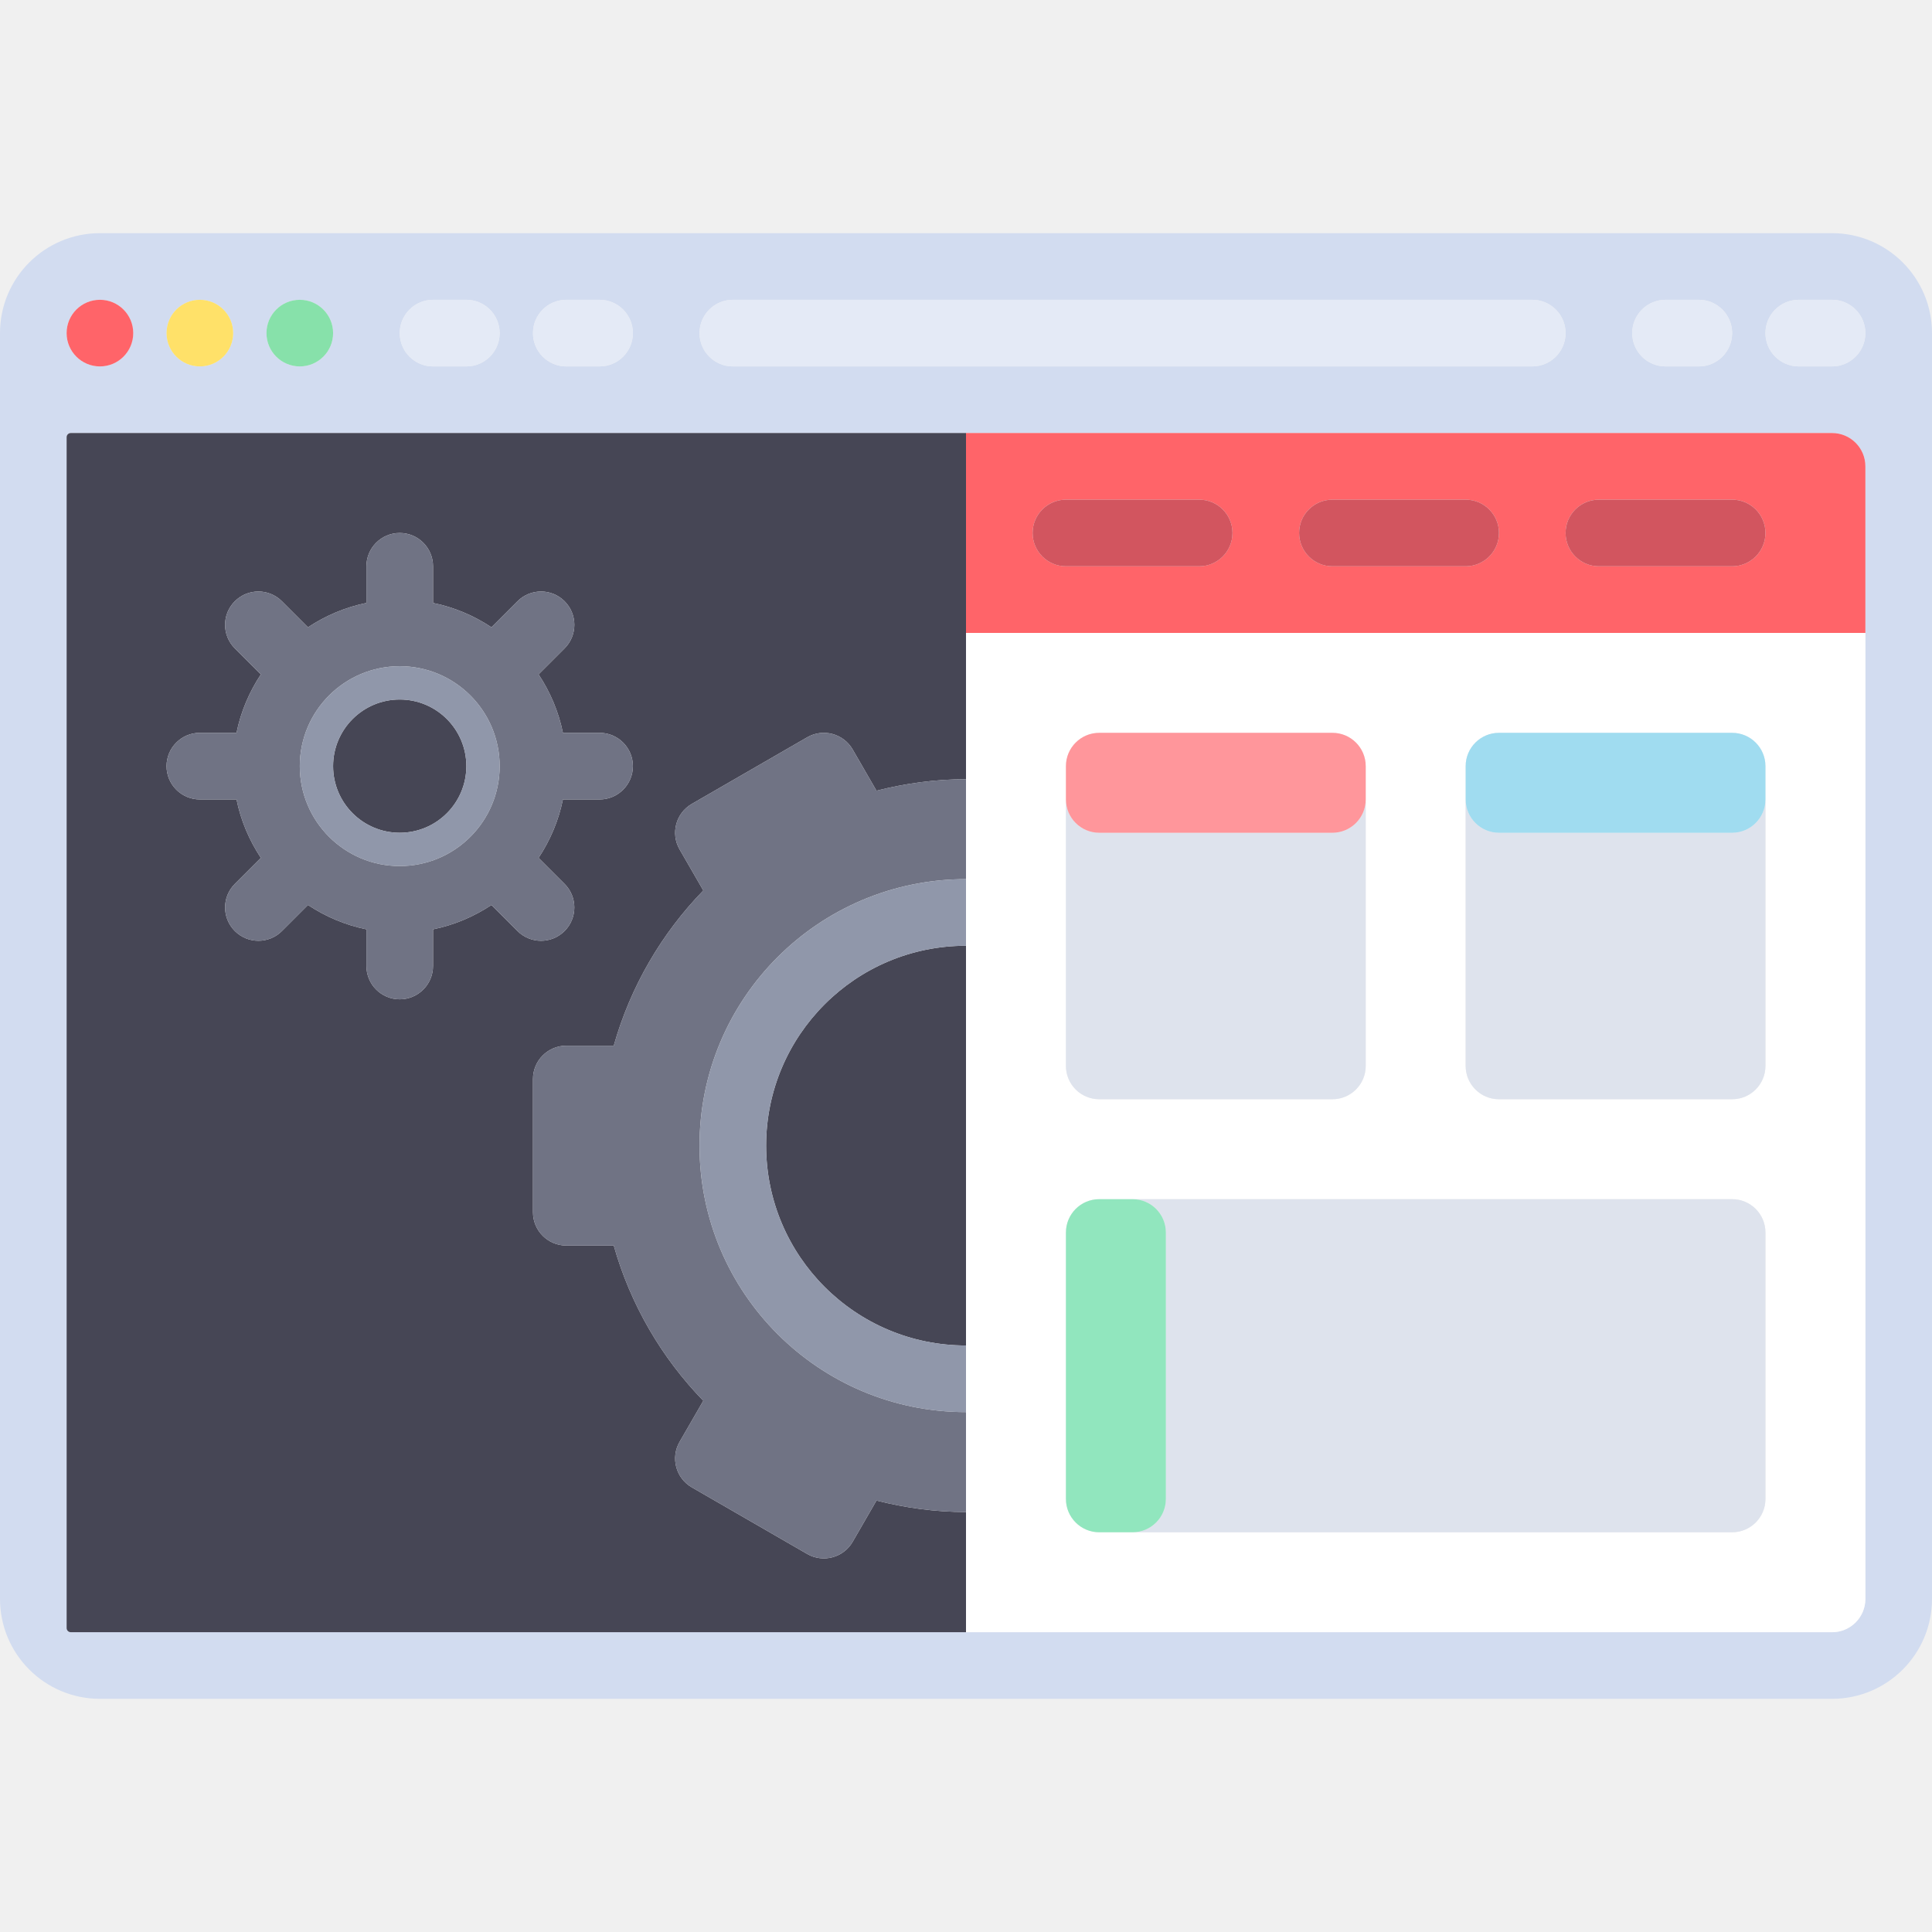
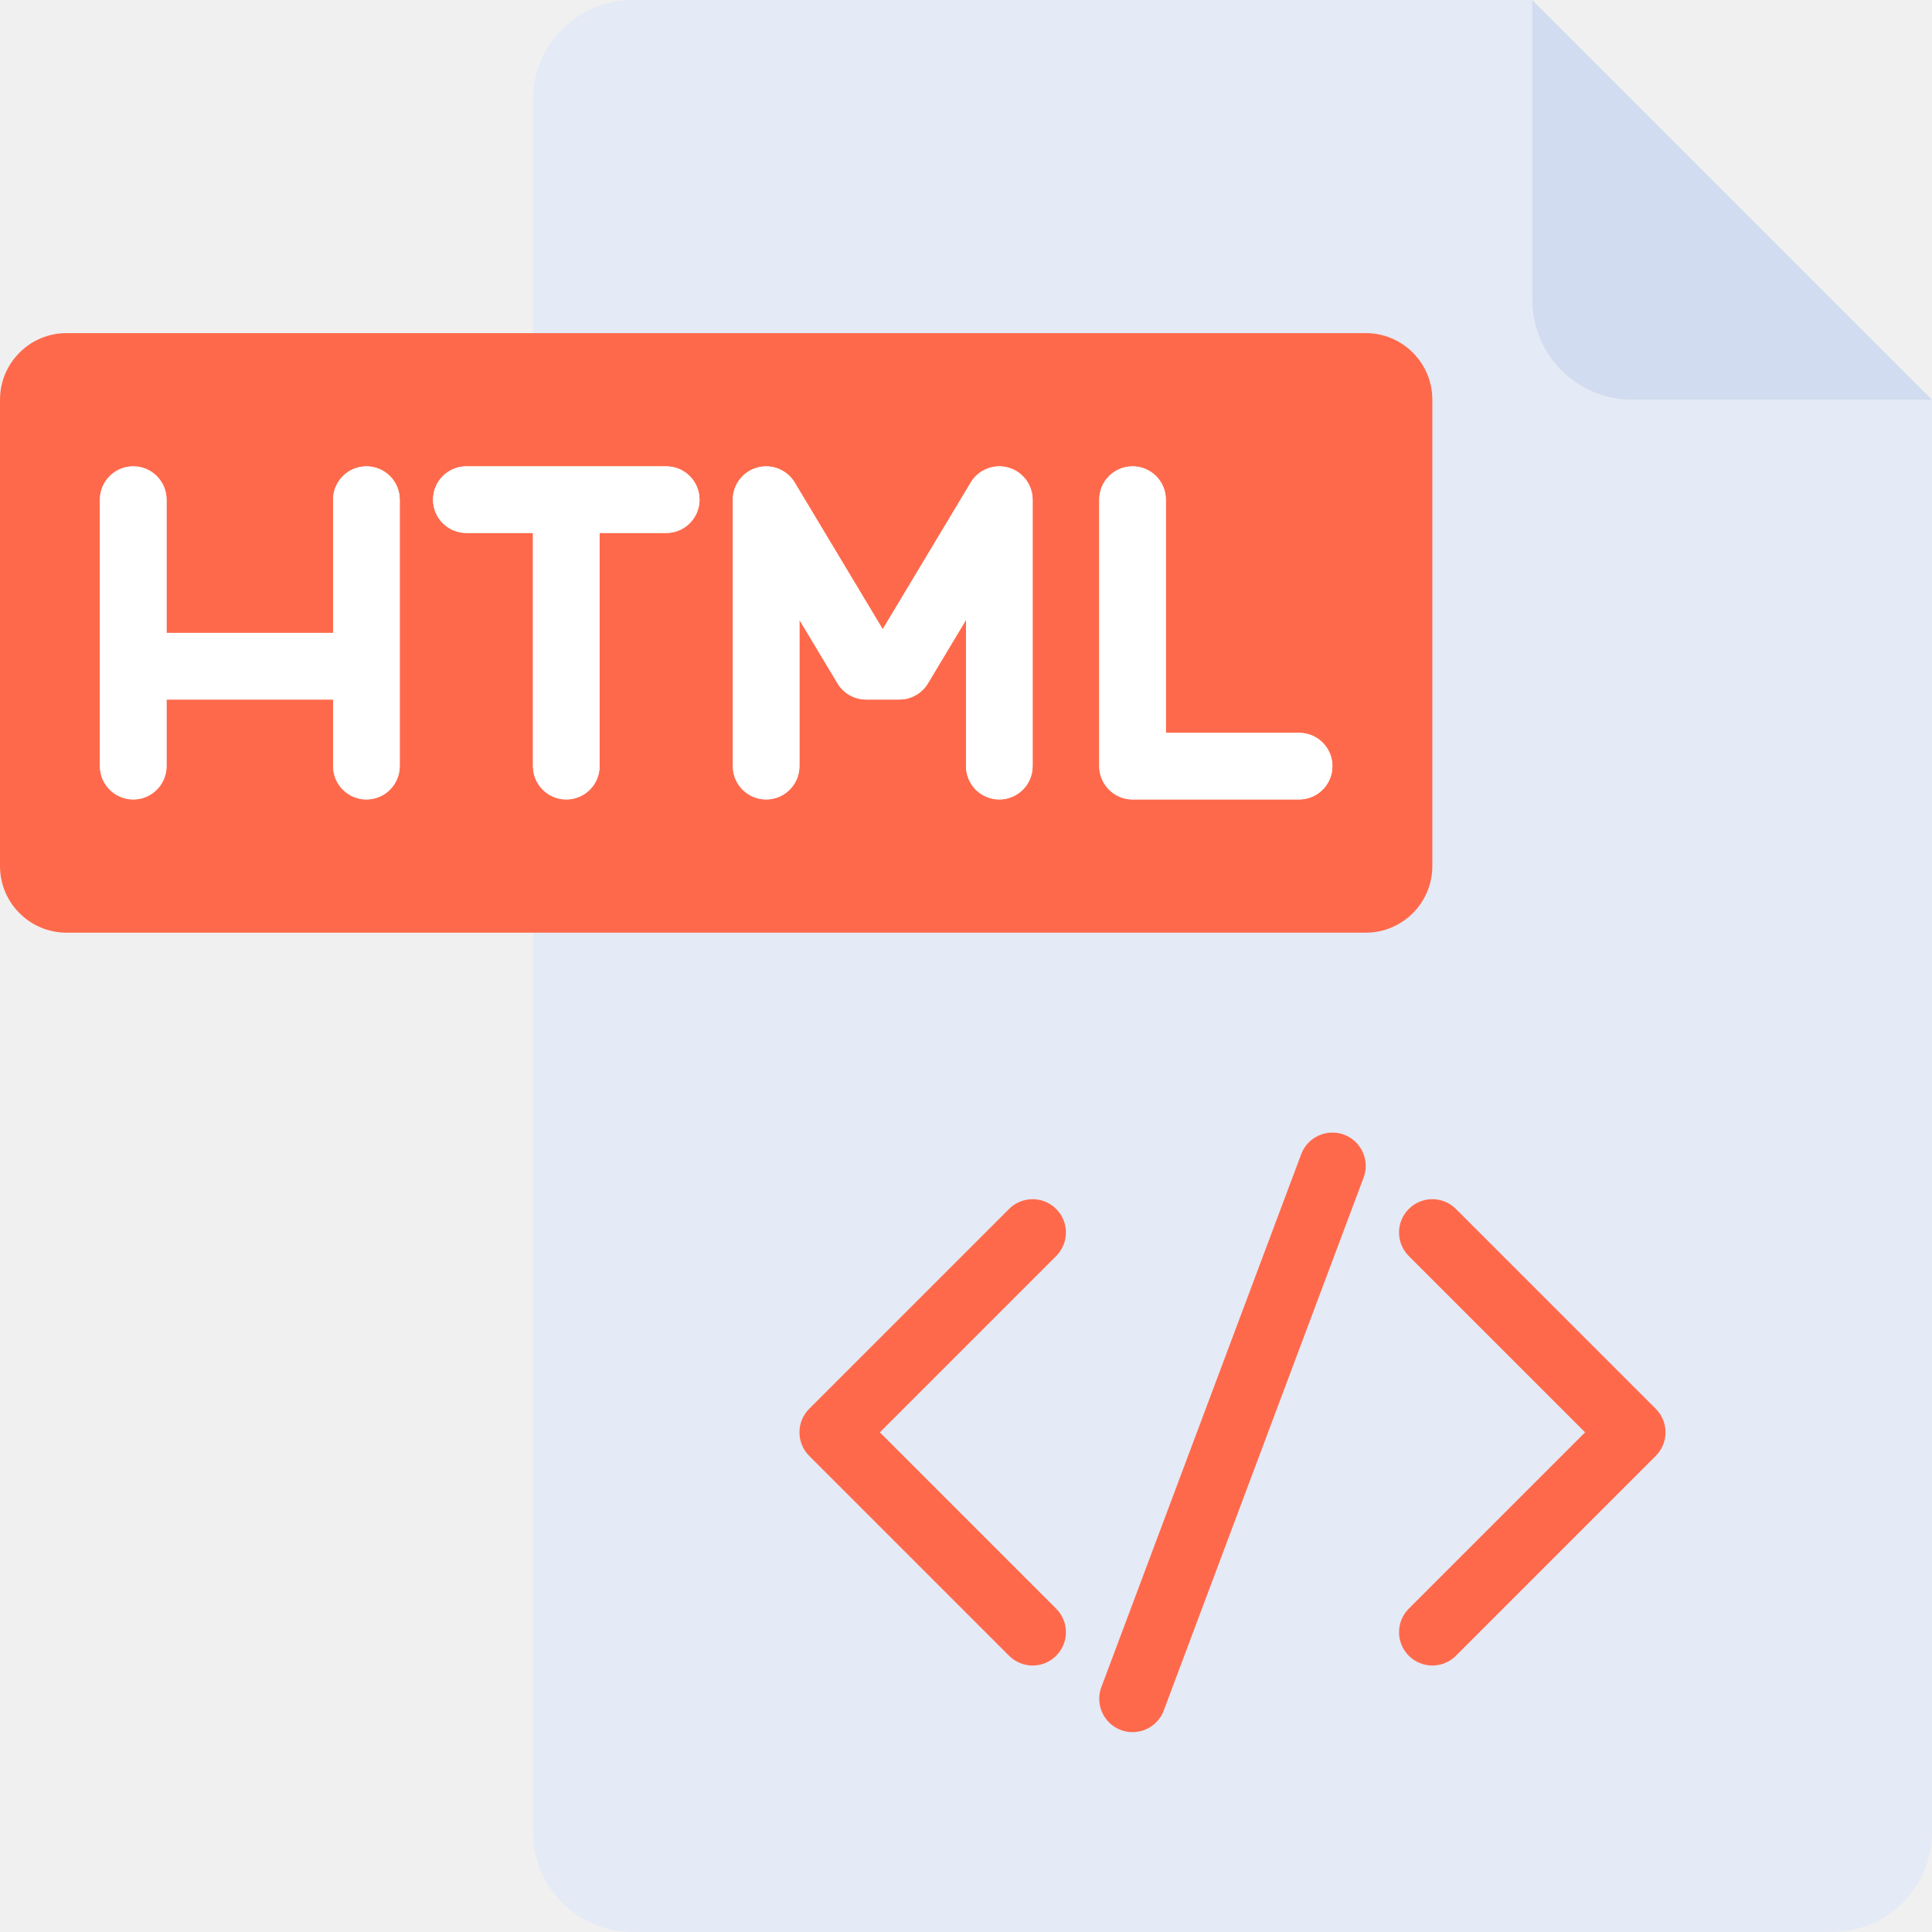
<svg xmlns="http://www.w3.org/2000/svg" version="1.1" id="Layer_1" x="0px" y="0px" viewBox="0 0 512 512" style="enable-background:new 0 0 512 512;" xml:space="preserve">
-   <path style="fill:#D2DCF0;" d="M485.517,61.793H26.483C11.857,61.793,0,73.65,0,88.276v335.448  c0,14.626,11.857,26.483,26.483,26.483h459.034c14.626,0,26.483-11.857,26.483-26.483V88.276  C512,73.65,500.143,61.793,485.517,61.793z M441.379,79.448h8.828c4.875,0,8.828,3.953,8.828,8.828c0,4.875-3.953,8.828-8.828,8.828  h-8.828c-4.875,0-8.828-3.953-8.828-8.828C432.552,83.401,436.504,79.448,441.379,79.448z M194.207,79.448h211.862  c4.875,0,8.828,3.953,8.828,8.828c0,4.875-3.953,8.828-8.828,8.828H194.207c-4.875,0-8.828-3.953-8.828-8.828  C185.379,83.401,189.332,79.448,194.207,79.448z M150.069,79.448h8.828c4.875,0,8.828,3.953,8.828,8.828  c0,4.875-3.953,8.828-8.828,8.828h-8.828c-4.875,0-8.828-3.953-8.828-8.828C141.241,83.401,145.194,79.448,150.069,79.448z   M114.759,79.448h8.828c4.875,0,8.828,3.953,8.828,8.828c0,4.875-3.953,8.828-8.828,8.828h-8.828c-4.875,0-8.828-3.953-8.828-8.828  C105.931,83.401,109.884,79.448,114.759,79.448z M79.448,79.448c4.875,0,8.828,3.953,8.828,8.828c0,4.875-3.953,8.828-8.828,8.828  c-4.875,0-8.828-3.953-8.828-8.828C70.621,83.401,74.573,79.448,79.448,79.448z M52.966,79.448c4.875,0,8.828,3.953,8.828,8.828  c0,4.875-3.953,8.828-8.828,8.828s-8.828-3.953-8.828-8.828C44.138,83.401,48.09,79.448,52.966,79.448z M26.483,79.448  c4.875,0,8.828,3.953,8.828,8.828c0,4.875-3.953,8.828-8.828,8.828s-8.828-3.953-8.828-8.828  C17.655,83.401,21.608,79.448,26.483,79.448z M494.345,167.724v256c0,4.875-3.953,8.828-8.828,8.828H256H26.483h-7.724  c-0.609,0-1.103-0.494-1.103-1.103v-7.724v-256v-44.138v-7.724c0-0.609,0.494-1.103,1.103-1.103h7.724H256h229.517  c4.875,0,8.828,3.953,8.828,8.828V167.724z M485.517,97.103h-8.828c-4.875,0-8.828-3.953-8.828-8.828  c0-4.875,3.953-8.828,8.828-8.828h8.828c4.875,0,8.828,3.953,8.828,8.828C494.345,93.151,490.392,97.103,485.517,97.103z" />
-   <path style="fill:#FFFFFF;" d="M256,206.497v26.483v17.655v105.931v17.655v26.483v31.848h229.517c4.875,0,8.828-3.953,8.828-8.828  v-256H256V206.497z M388.414,211.862v-8.828c0-4.875,3.953-8.828,8.828-8.828h61.793c4.875,0,8.828,3.953,8.828,8.828v8.828v70.621  c0,4.875-3.953,8.828-8.828,8.828h-61.793c-4.875,0-8.828-3.953-8.828-8.828V211.862z M282.483,211.862v-8.828  c0-4.875,3.953-8.828,8.828-8.828h61.793c4.875,0,8.828,3.953,8.828,8.828v8.828v70.621c0,4.875-3.953,8.828-8.828,8.828H291.31  c-4.875,0-8.828-3.953-8.828-8.828V211.862z M291.31,317.793h8.828h158.897c4.875,0,8.828,3.953,8.828,8.828v70.621  c0,4.875-3.953,8.828-8.828,8.828H300.138h-8.828c-4.875,0-8.828-3.953-8.828-8.828v-70.621  C282.483,321.746,286.435,317.793,291.31,317.793z" />
-   <circle style="fill:#FF6469;" cx="26.483" cy="88.276" r="8.828" />
-   <circle style="fill:#FFE169;" cx="52.966" cy="88.276" r="8.828" />
-   <circle style="fill:#87E1AA;" cx="79.448" cy="88.276" r="8.828" />
+   <path style="fill:#E4EAF6;" d="M432.552,105.931c-14.626,0-26.483-11.857-26.483-26.483V0H167.724  c-14.626,0-26.483,11.857-26.483,26.483v61.793h220.69c9.751,0,17.655,7.905,17.655,17.655v123.586  c0,9.75-7.904,17.655-17.655,17.655h-220.69v238.345c0,14.626,11.857,26.483,26.483,26.483h317.793  C500.143,512,512,500.143,512,485.517V105.931H432.552z M279.896,426.311c3.448,3.448,3.448,9.035,0,12.483  c-1.724,1.724-3.982,2.585-6.241,2.585s-4.518-0.862-6.241-2.586l-52.966-52.966c-3.448-3.448-3.448-9.035,0-12.483l52.966-52.966  c3.448-3.448,9.035-3.448,12.483,0s3.448,9.035,0,12.483l-46.724,46.724L279.896,426.311z M361.37,312.069l-52.966,141.241  c-1.332,3.542-4.694,5.724-8.267,5.724c-1.031,0-2.078-0.181-3.1-0.561c-4.565-1.716-6.879-6.802-5.169-11.371l52.966-141.241  c1.716-4.561,6.802-6.854,11.367-5.164C360.767,302.414,363.082,307.5,361.37,312.069z M438.793,385.827l-52.966,52.966  c-1.724,1.725-3.982,2.586-6.241,2.586s-4.518-0.862-6.241-2.586c-3.448-3.448-3.448-9.035,0-12.483l46.724-46.723l-46.724-46.724  c-3.448-3.448-3.448-9.035,0-12.483s9.035-3.448,12.483,0l52.966,52.966C442.241,376.793,442.241,382.379,438.793,385.827z" />
+   <path style="fill:#D2DCF0;" d="M432.552,105.931H512L406.069,0v79.448C406.069,94.074,417.926,105.931,432.552,105.931z" />
+   <path style="fill:#FF694B;" d="M379.586,229.517V105.931c0-9.75-7.904-17.655-17.655-17.655h-220.69H17.655  C7.904,88.276,0,96.181,0,105.931v123.586c0,9.75,7.904,17.655,17.655,17.655h123.586h220.69  C371.682,247.172,379.586,239.267,379.586,229.517z M105.931,203.034c0,4.879-3.953,8.828-8.828,8.828  c-4.875,0-8.828-3.948-8.828-8.828v-17.655H44.138v17.655c0,4.879-3.953,8.828-8.828,8.828s-8.828-3.948-8.828-8.828v-70.621  c0-4.879,3.953-8.828,8.828-8.828s8.828,3.948,8.828,8.828v35.31h44.138v-35.31c0-4.879,3.953-8.828,8.828-8.828  c4.875,0,8.828,3.948,8.828,8.828V203.034z M176.552,141.241h-17.655v61.793c0,4.879-3.953,8.828-8.828,8.828  c-4.875,0-8.828-3.948-8.828-8.828v-61.793h-17.655c-4.875,0-8.828-3.948-8.828-8.828c0-4.879,3.953-8.828,8.828-8.828h52.966  c4.875,0,8.828,3.948,8.828,8.828C185.379,137.293,181.427,141.241,176.552,141.241z M273.655,203.034  c0,4.879-3.953,8.828-8.828,8.828S256,207.914,256,203.034v-38.75l-10.087,16.81c-1.594,2.655-4.469,4.285-7.569,4.285h-8.828  c-3.1,0-5.974-1.63-7.569-4.285l-10.087-16.81v38.75c0,4.879-3.953,8.828-8.828,8.828s-8.828-3.948-8.828-8.828v-70.621  c0-3.966,2.646-7.448,6.47-8.509c3.84-1.043,7.887,0.569,9.927,3.966l23.328,38.879l23.328-38.879  c2.039-3.414,6.087-5.017,9.927-3.966c3.823,1.06,6.47,4.543,6.47,8.509V203.034z M344.276,211.862h-44.138  c-4.875,0-8.828-3.948-8.828-8.828v-70.621c0-4.879,3.953-8.828,8.828-8.828s8.828,3.948,8.828,8.828v61.793h35.31  c4.875,0,8.828,3.948,8.828,8.828S349.151,211.862,344.276,211.862z" />
  <g>
-     <path style="fill:#E4EAF6;" d="M114.759,97.103h8.828c4.875,0,8.828-3.953,8.828-8.828c0-4.875-3.953-8.828-8.828-8.828h-8.828   c-4.875,0-8.828,3.953-8.828,8.828C105.931,93.151,109.884,97.103,114.759,97.103z" />
-     <path style="fill:#E4EAF6;" d="M150.069,97.103h8.828c4.875,0,8.828-3.953,8.828-8.828c0-4.875-3.953-8.828-8.828-8.828h-8.828   c-4.875,0-8.828,3.953-8.828,8.828C141.241,93.151,145.194,97.103,150.069,97.103z" />
-     <path style="fill:#E4EAF6;" d="M441.379,97.103h8.828c4.875,0,8.828-3.953,8.828-8.828c0-4.875-3.953-8.828-8.828-8.828h-8.828   c-4.875,0-8.828,3.953-8.828,8.828C432.552,93.151,436.504,97.103,441.379,97.103z" />
-     <path style="fill:#E4EAF6;" d="M485.517,79.448h-8.828c-4.875,0-8.828,3.953-8.828,8.828c0,4.875,3.953,8.828,8.828,8.828h8.828   c4.875,0,8.828-3.953,8.828-8.828C494.345,83.401,490.392,79.448,485.517,79.448z" />
-     <path style="fill:#E4EAF6;" d="M194.207,97.103h211.862c4.875,0,8.828-3.953,8.828-8.828c0-4.875-3.953-8.828-8.828-8.828H194.207   c-4.875,0-8.828,3.953-8.828,8.828C185.379,93.151,189.332,97.103,194.207,97.103z" />
-   </g>
-   <path style="fill:#FF6469;" d="M485.517,114.759H256v52.966h238.345v-44.138C494.345,118.711,490.392,114.759,485.517,114.759z   M317.793,150.069h-35.31c-4.875,0-8.828-3.953-8.828-8.828s3.953-8.828,8.828-8.828h35.31c4.875,0,8.828,3.953,8.828,8.828  S322.668,150.069,317.793,150.069z M388.414,150.069h-35.31c-4.875,0-8.828-3.953-8.828-8.828s3.953-8.828,8.828-8.828h35.31  c4.875,0,8.828,3.953,8.828,8.828S393.289,150.069,388.414,150.069z M459.034,150.069h-35.31c-4.875,0-8.828-3.953-8.828-8.828  s3.953-8.828,8.828-8.828h35.31c4.875,0,8.828,3.953,8.828,8.828S463.91,150.069,459.034,150.069z" />
-   <g>
-     <path style="fill:#D2555F;" d="M317.793,132.414h-35.31c-4.875,0-8.828,3.953-8.828,8.828s3.953,8.828,8.828,8.828h35.31   c4.875,0,8.828-3.953,8.828-8.828S322.668,132.414,317.793,132.414z" />
-     <path style="fill:#D2555F;" d="M388.414,132.414h-35.31c-4.875,0-8.828,3.953-8.828,8.828s3.953,8.828,8.828,8.828h35.31   c4.875,0,8.828-3.953,8.828-8.828S393.289,132.414,388.414,132.414z" />
-     <path style="fill:#D2555F;" d="M459.034,132.414h-35.31c-4.875,0-8.828,3.953-8.828,8.828s3.953,8.828,8.828,8.828h35.31   c4.875,0,8.828-3.953,8.828-8.828S463.91,132.414,459.034,132.414z" />
+     <path style="fill:#FFFFFF;" d="M97.103,123.586c-4.875,0-8.828,3.948-8.828,8.828v35.31H44.138v-35.31   c0-4.879-3.953-8.828-8.828-8.828s-8.828,3.948-8.828,8.828v70.621c0,4.879,3.953,8.828,8.828,8.828s8.828-3.948,8.828-8.828   v-17.655h44.138v17.655c0,4.879,3.953,8.828,8.828,8.828c4.875,0,8.828-3.948,8.828-8.828v-70.621   C105.931,127.534,101.978,123.586,97.103,123.586z" />
+     <path style="fill:#FFFFFF;" d="M267.186,123.905c-3.84-1.052-7.887,0.552-9.927,3.966l-23.328,38.879l-23.328-38.879   c-2.039-3.396-6.087-5.009-9.927-3.966c-3.823,1.06-6.47,4.543-6.47,8.509v70.621c0,4.879,3.953,8.828,8.828,8.828   s8.828-3.948,8.828-8.828v-38.75l10.087,16.81c1.594,2.655,4.47,4.285,7.569,4.285h8.828c3.1,0,5.974-1.63,7.569-4.285L256,164.285   v38.75c0,4.879,3.953,8.828,8.828,8.828s8.828-3.948,8.828-8.828v-70.621C273.655,128.448,271.009,124.966,267.186,123.905z" />
+     <path style="fill:#FFFFFF;" d="M176.552,123.586h-52.966c-4.875,0-8.828,3.948-8.828,8.828c0,4.879,3.953,8.828,8.828,8.828h17.655   v61.793c0,4.879,3.953,8.828,8.828,8.828c4.875,0,8.828-3.948,8.828-8.828v-61.793h17.655c4.875,0,8.828-3.948,8.828-8.828   C185.379,127.534,181.427,123.586,176.552,123.586z" />
+     <path style="fill:#FFFFFF;" d="M344.276,194.207h-35.31v-61.793c0-4.879-3.953-8.828-8.828-8.828s-8.828,3.948-8.828,8.828v70.621   c0,4.879,3.953,8.828,8.828,8.828h44.138c4.875,0,8.828-3.948,8.828-8.828S349.151,194.207,344.276,194.207z" />
  </g>
  <g>
-     <path style="fill:#DEE3ED;" d="M291.31,291.31h61.793c4.875,0,8.828-3.953,8.828-8.828v-70.621c0,4.875-3.953,8.828-8.828,8.828   H291.31c-4.875,0-8.828-3.953-8.828-8.828v70.621C282.483,287.358,286.435,291.31,291.31,291.31z" />
-     <path style="fill:#DEE3ED;" d="M397.241,291.31h61.793c4.875,0,8.828-3.953,8.828-8.828v-70.621c0,4.875-3.953,8.828-8.828,8.828   h-61.793c-4.875,0-8.828-3.953-8.828-8.828v70.621C388.414,287.358,392.366,291.31,397.241,291.31z" />
+     <path style="fill:#FF694B;" d="M356.203,300.698c-4.565-1.689-9.651,0.604-11.367,5.164l-52.966,141.241   c-1.711,4.569,0.604,9.655,5.169,11.371c1.022,0.38,2.069,0.561,3.1,0.561c3.573,0,6.935-2.181,8.267-5.725l52.966-141.241   C363.082,307.5,360.767,302.414,356.203,300.698z" />
+     <path style="fill:#FF694B;" d="M279.896,320.38c-3.448-3.448-9.035-3.448-12.483,0l-52.966,52.966   c-3.448,3.448-3.448,9.035,0,12.483l52.966,52.966c1.725,1.725,3.982,2.586,6.241,2.586c2.259,0,4.518-0.862,6.241-2.586   c3.448-3.448,3.448-9.035,0-12.483l-46.722-46.724l46.724-46.724C283.345,329.414,283.345,323.828,279.896,320.38z" />
+     <path style="fill:#FF694B;" d="M385.827,320.38c-3.448-3.448-9.035-3.448-12.483,0s-3.448,9.035,0,12.483l46.725,46.723   l-46.724,46.724c-3.448,3.448-3.448,9.035,0,12.483c1.725,1.725,3.982,2.586,6.241,2.586s4.518-0.862,6.241-2.586l52.966-52.966   c3.448-3.448,3.448-9.035,0-12.483L385.827,320.38z" />
  </g>
-   <path style="fill:#FF969B;" d="M291.31,220.69h61.793c4.875,0,8.828-3.953,8.828-8.828v-8.828c0-4.875-3.953-8.828-8.828-8.828  H291.31c-4.875,0-8.828,3.953-8.828,8.828v8.828C282.483,216.737,286.435,220.69,291.31,220.69z" />
-   <path style="fill:#A0DCF0;" d="M397.241,220.69h61.793c4.875,0,8.828-3.953,8.828-8.828v-8.828c0-4.875-3.953-8.828-8.828-8.828  h-61.793c-4.875,0-8.828,3.953-8.828,8.828v8.828C388.414,216.737,392.366,220.69,397.241,220.69z" />
-   <path style="fill:#DEE3ED;" d="M308.966,326.621v70.621c0,4.875-3.953,8.828-8.828,8.828h158.897c4.875,0,8.828-3.953,8.828-8.828  v-70.621c0-4.875-3.953-8.828-8.828-8.828H300.138C305.013,317.793,308.966,321.746,308.966,326.621z" />
-   <path style="fill:#91E6BE;" d="M291.31,406.069h8.828c4.875,0,8.828-3.953,8.828-8.828v-70.621c0-4.875-3.953-8.828-8.828-8.828  h-8.828c-4.875,0-8.828,3.953-8.828,8.828v70.621C282.483,402.116,286.435,406.069,291.31,406.069z" />
-   <g>
-     <path style="fill:#464655;" d="M203.034,303.601c0,29.252,23.713,52.966,52.966,52.966V250.635   C226.748,250.635,203.034,274.348,203.034,303.601z" />
-     <path style="fill:#464655;" d="M232.274,397.662l-6.305,10.921c-2.438,4.222-7.837,5.668-12.058,3.231l-30.58-17.655   c-4.222-2.438-5.668-7.837-3.231-12.06l6.285-10.885c-11.05-11.375-19.293-25.443-23.736-41.13h-12.579   c-4.875,0-8.828-3.953-8.828-8.828v-35.31c0-4.875,3.953-8.828,8.828-8.828h12.578c4.442-15.688,12.686-29.754,23.735-41.129   l-6.283-10.882c-2.438-4.223-0.991-9.622,3.231-12.06l30.58-17.655c4.222-2.438,9.621-0.991,12.058,3.231l6.303,10.919   c7.608-1.914,15.528-3.043,23.729-3.043v-38.774v-52.966H26.483h-7.724c-0.609,0-1.103,0.494-1.103,1.103v7.724v44.138v256v7.724   c0,0.609,0.494,1.103,1.103,1.103h7.724H256v-31.848C247.799,400.704,239.88,399.576,232.274,397.662z M130.24,239.834   c-4.63,3.064-9.852,5.306-15.481,6.449V256c0,4.876-3.953,8.829-8.829,8.828c-4.875,0-8.828-3.953-8.828-8.828v-9.718   c-5.632-1.142-10.856-3.384-15.486-6.451l-6.897,6.897c-3.447,3.448-9.036,3.448-12.484,0c-3.447-3.447-3.447-9.036,0-12.483   l6.897-6.898c-3.065-4.629-5.308-9.854-6.451-15.485h-9.716c-4.875,0-8.828-3.953-8.828-8.828s3.953-8.828,8.828-8.828h9.717   c1.143-5.632,3.384-10.854,6.45-15.482l-6.901-6.901c-3.447-3.448-3.447-9.037,0-12.484l0,0c3.448-3.448,9.036-3.447,12.483,0   l6.9,6.9c4.631-3.065,9.855-5.309,15.488-6.452v-9.717c0-4.876,3.953-8.829,8.829-8.828c4.875,0,8.828,3.953,8.828,8.828v9.717   c5.632,1.143,10.855,3.385,15.485,6.451l6.897-6.897c3.447-3.448,9.036-3.448,12.484,0c3.447,3.447,3.447,9.036,0,12.483   l-6.897,6.898c3.065,4.629,5.308,9.854,6.451,15.485h9.718c4.875,0,8.828,3.953,8.828,8.828s-3.953,8.828-8.828,8.828h-9.717   c-1.144,5.633-3.385,10.858-6.453,15.489l6.894,6.894c3.447,3.448,3.447,9.037,0,12.484l0,0c-3.447,3.448-9.036,3.447-12.483,0   L130.24,239.834z" />
-     <circle style="fill:#464655;" cx="105.931" cy="203.034" r="17.655" />
-   </g>
-   <path style="fill:#707384;" d="M225.967,198.622c-2.438-4.222-7.837-5.668-12.058-3.231l-30.58,17.655  c-4.222,2.438-5.668,7.837-3.231,12.06l6.283,10.882c-11.049,11.375-19.292,25.442-23.735,41.129h-12.577  c-4.875,0-8.828,3.953-8.828,8.828v35.31c0,4.875,3.953,8.828,8.828,8.828h12.578c4.444,15.688,12.687,29.756,23.736,41.13  l-6.285,10.885c-2.438,4.223-0.991,9.622,3.231,12.06l30.58,17.655c4.222,2.438,9.621,0.991,12.058-3.231l6.305-10.921  c7.607,1.914,15.526,3.042,23.726,3.042V374.22c-39.002,0-70.621-31.618-70.621-70.621s31.618-70.621,70.621-70.621v-26.483  c-8.202,0-16.121,1.128-23.729,3.043L225.967,198.622z" />
-   <path style="fill:#9097AA;" d="M185.379,303.601c0,39.003,31.618,70.621,70.621,70.621v-17.655  c-29.252,0-52.966-23.713-52.966-52.966c0-29.252,23.713-52.966,52.966-52.966V232.98  C216.998,232.98,185.379,264.598,185.379,303.601z" />
-   <path style="fill:#707384;" d="M149.62,246.731L149.62,246.731c3.448-3.447,3.448-9.036,0.001-12.484l-6.894-6.894  c3.066-4.631,5.309-9.856,6.453-15.489h9.717c4.875,0,8.828-3.953,8.828-8.828c0-4.875-3.953-8.828-8.828-8.828h-9.717  c-1.143-5.632-3.385-10.856-6.451-15.485l6.897-6.898c3.447-3.447,3.447-9.036,0-12.483c-3.448-3.448-9.037-3.448-12.484,0  l-6.897,6.897c-4.63-3.064-9.854-5.308-15.485-6.451v-9.717c0-4.875-3.953-8.828-8.828-8.828c-4.876-0.001-8.829,3.951-8.829,8.828  v9.717c-5.633,1.143-10.857,3.385-15.488,6.452l-6.9-6.9c-3.447-3.447-9.036-3.448-12.483,0l0,0c-3.448,3.447-3.448,9.036,0,12.484  l6.901,6.901c-3.064,4.629-5.306,9.852-6.45,15.482h-9.718c-4.875,0-8.828,3.953-8.828,8.828c0,4.875,3.953,8.828,8.828,8.828h9.717  c1.143,5.632,3.385,10.856,6.451,15.485l-6.897,6.898c-3.447,3.447-3.447,9.036,0,12.483c3.448,3.448,9.037,3.448,12.484,0  l6.897-6.897c4.63,3.065,9.854,5.309,15.486,6.451V256c0,4.875,3.953,8.828,8.828,8.828c4.876,0.001,8.829-3.951,8.829-8.828v-9.718  c5.63-1.142,10.851-3.383,15.481-6.449l6.897,6.897C140.584,250.178,146.173,250.179,149.62,246.731z M105.931,229.517  c-14.626,0-26.483-11.857-26.483-26.483c0-14.626,11.857-26.483,26.483-26.483s26.483,11.857,26.483,26.483  C132.414,217.661,120.557,229.517,105.931,229.517z" />
-   <path style="fill:#9097AA;" d="M105.931,176.552c-14.626,0-26.483,11.857-26.483,26.483c0,14.626,11.857,26.483,26.483,26.483  s26.483-11.857,26.483-26.483C132.414,188.408,120.557,176.552,105.931,176.552z M105.931,220.69  c-9.75,0-17.655-7.905-17.655-17.655c0-9.751,7.905-17.655,17.655-17.655s17.655,7.904,17.655,17.655  C123.586,212.785,115.681,220.69,105.931,220.69z" />
  <g>
</g>
  <g>
</g>
  <g>
</g>
  <g>
</g>
  <g>
</g>
  <g>
</g>
  <g>
</g>
  <g>
</g>
  <g>
</g>
  <g>
</g>
  <g>
</g>
  <g>
</g>
  <g>
</g>
  <g>
</g>
  <g>
</g>
</svg>
